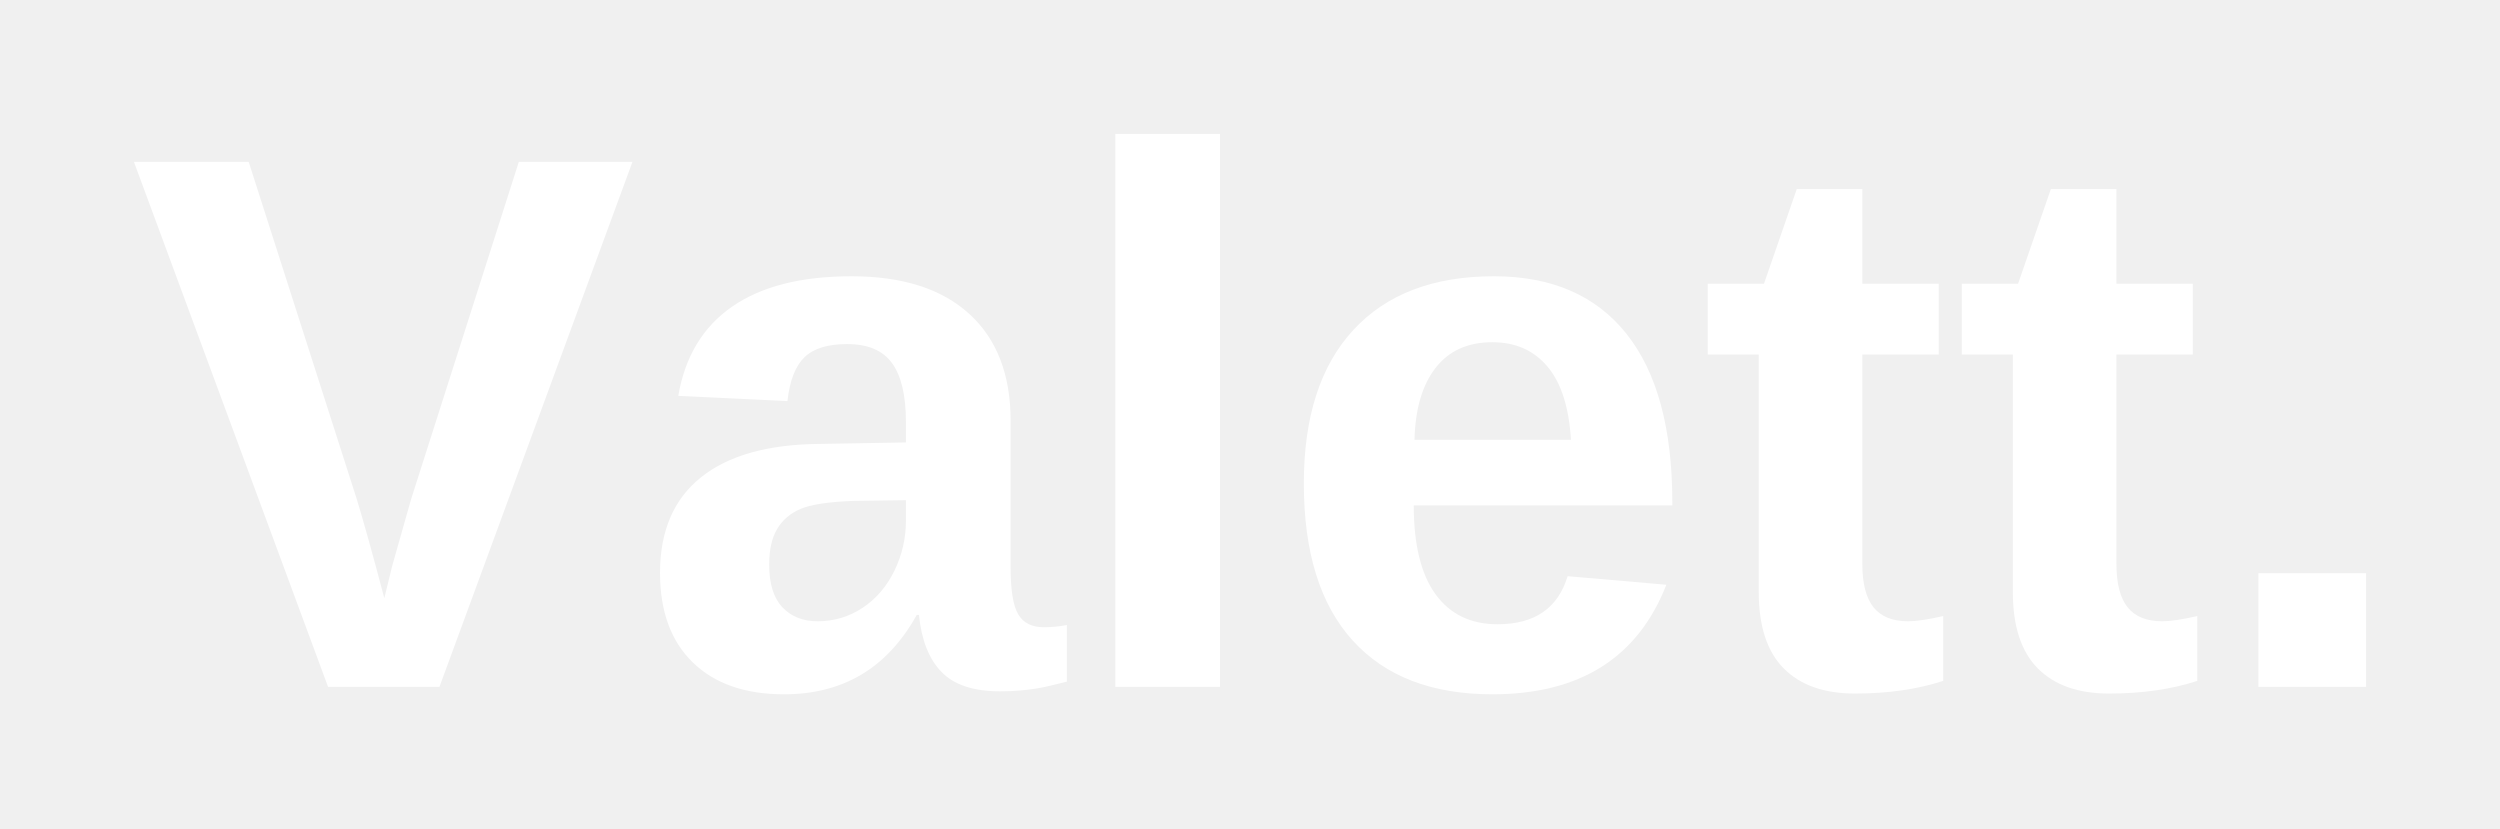
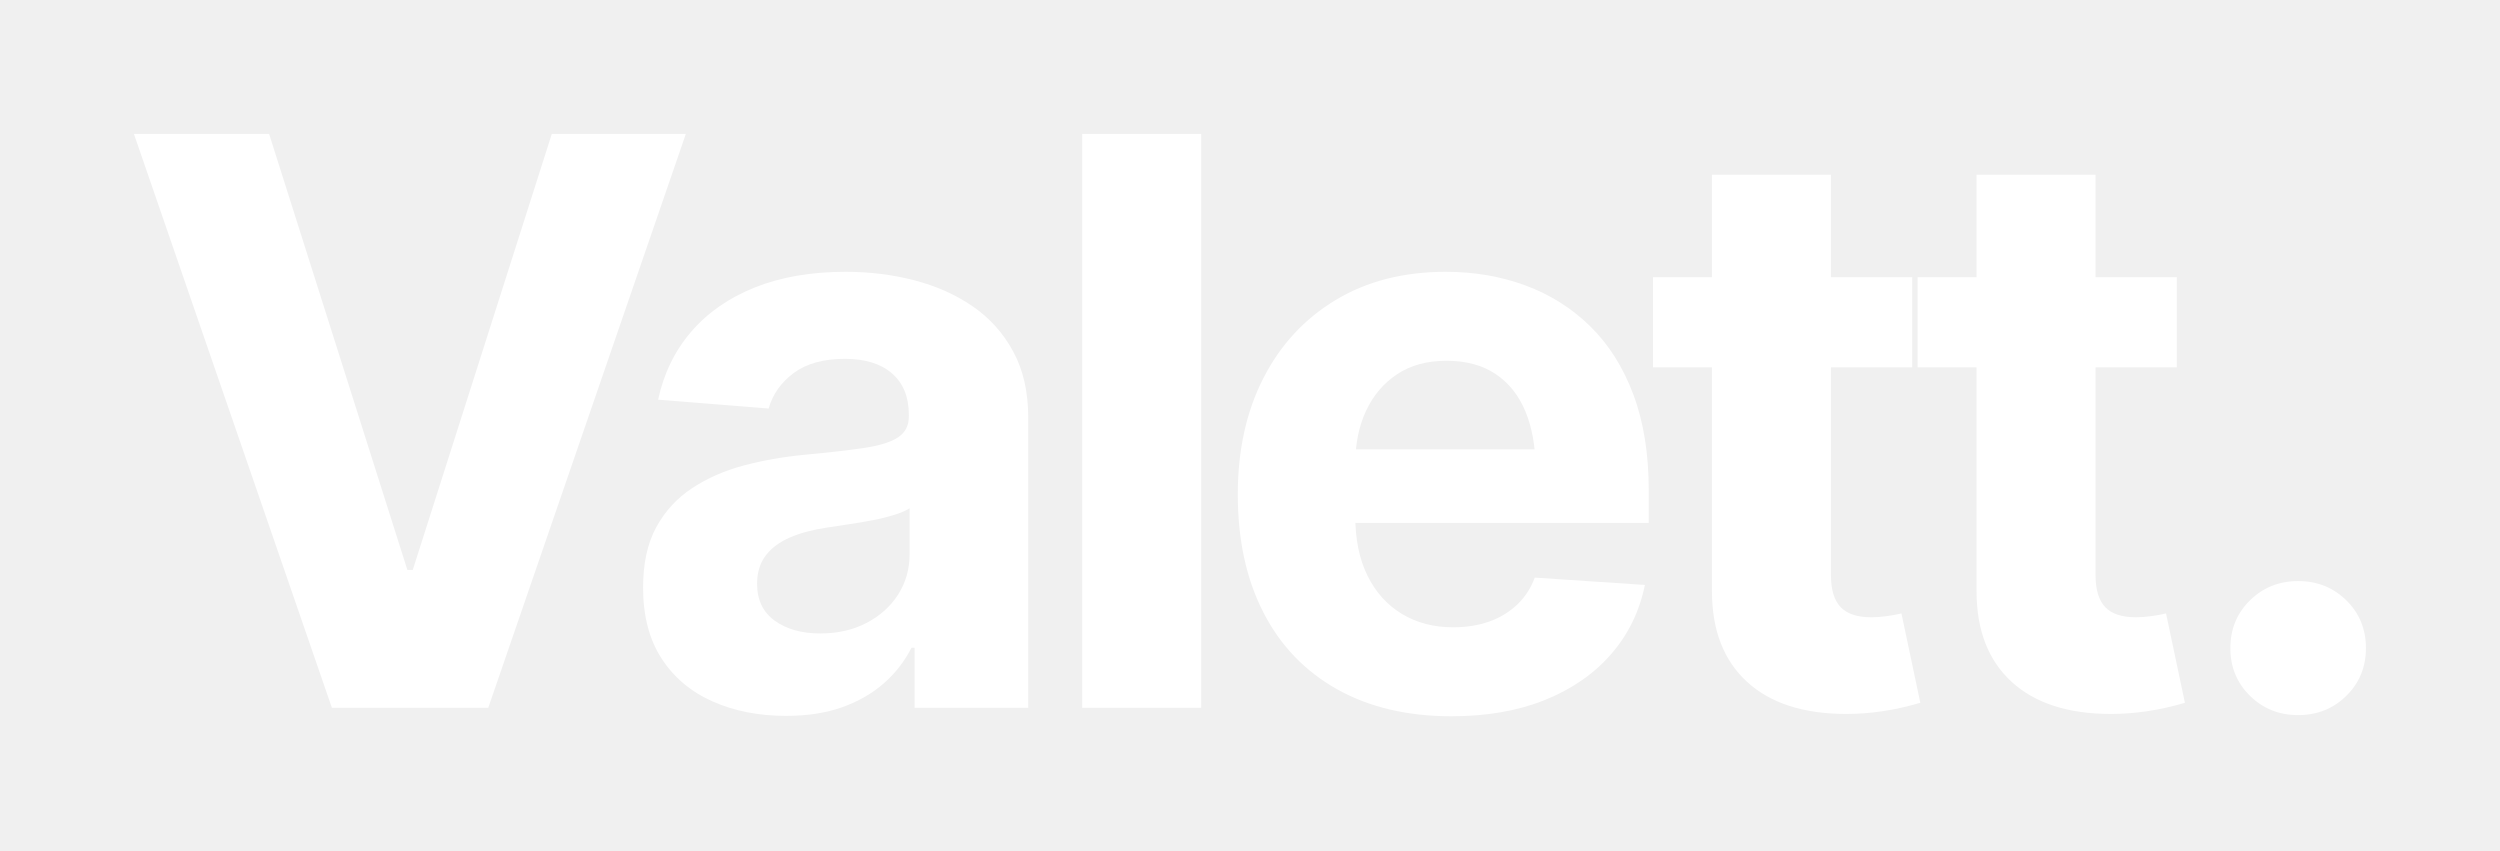
- <svg xmlns="http://www.w3.org/2000/svg" viewBox="0 0 6710 2223">
-   <g fill="#FFFFFF" transform="translate(345.5 1843.5) scale(1 -1)">
-     <path transform="translate(0 0)" d="M834 0H535L14 1409H322L612 504Q639 416 686 238L707 324L758 504L1047 1409H1352Z" />
-     <path transform="translate(1366 0)" d="M393 -20Q236 -20 148.0 65.5Q60 151 60 306Q60 474 169.5 562.0Q279 650 487 652L720 656V711Q720 817 683.0 868.5Q646 920 562 920Q484 920 447.5 884.5Q411 849 402 767L109 781Q136 939 253.5 1020.5Q371 1102 574 1102Q779 1102 890.0 1001.0Q1001 900 1001 714V320Q1001 229 1021.5 194.5Q1042 160 1090 160Q1122 160 1152 166V14Q1127 8 1107.0 3.0Q1087 -2 1067.0 -5.0Q1047 -8 1024.5 -10.0Q1002 -12 972 -12Q866 -12 815.5 40.0Q765 92 755 193H749Q631 -20 393 -20ZM720 501 576 499Q478 495 437.0 477.5Q396 460 374.5 424.0Q353 388 353 328Q353 251 388.5 213.5Q424 176 483 176Q549 176 603.5 212.0Q658 248 689.0 311.5Q720 375 720 446Z" />
-     <path transform="translate(2505 0)" d="M143 0V1484H424V0Z" />
-     <path transform="translate(3074 0)" d="M586 -20Q342 -20 211.0 124.5Q80 269 80 546Q80 814 213.0 958.0Q346 1102 590 1102Q823 1102 946.0 947.5Q1069 793 1069 495V487H375Q375 329 433.5 248.5Q492 168 600 168Q749 168 788 297L1053 274Q938 -20 586 -20ZM586 925Q487 925 433.5 856.0Q380 787 377 663H797Q789 794 734.0 859.5Q679 925 586 925Z" />
-     <path transform="translate(4213 0)" d="M420 -18Q296 -18 229.0 49.5Q162 117 162 254V892H25V1082H176L264 1336H440V1082H645V892H440V330Q440 251 470.0 213.5Q500 176 563 176Q596 176 657 190V16Q553 -18 420 -18Z" />
-     <path transform="translate(4895 0)" d="M420 -18Q296 -18 229.0 49.5Q162 117 162 254V892H25V1082H176L264 1336H440V1082H645V892H440V330Q440 251 470.0 213.5Q500 176 563 176Q596 176 657 190V16Q553 -18 420 -18Z" />
-     <path transform="translate(5577 0)" d="M139 0V305H428V0Z" />
+ <svg xmlns="http://www.w3.org/2000/svg" viewBox="0 0 6491 2207">
+   <g fill="#FFFFFF" transform="translate(332.7 1837.7) scale(1 -1)">
+     <path transform="translate(0.0 0)" d="M366 1490 725 358H739L1100 1490H1448L935 0H529L15 1490Z" />
+     <path transform="translate(1299.0 0)" d="M409 -21Q303 -21 218.5 16.5Q134 54 86.0 128.0Q38 202 38 312Q38 406 72.0 468.5Q106 531 165.0 570.0Q224 609 299.0 629.0Q374 649 458 657Q555 666 614.0 675.0Q673 684 700.5 702.5Q728 721 728 756V761Q728 830 684.5 868.0Q641 906 562 906Q479 906 429.5 869.5Q380 833 364 777L77 800Q99 902 163.0 976.5Q227 1051 328.5 1091.5Q430 1132 564 1132Q657 1132 742.0 1110.0Q827 1088 893.5 1042.5Q960 997 999.0 925.0Q1038 853 1038 754V0H743V156H735Q708 103 663.0 63.5Q618 24 555.0 1.5Q492 -21 409 -21ZM498 193Q566 193 618.5 220.5Q671 248 700.5 294.5Q730 341 730 399V518Q716 509 690.5 501.0Q665 493 634.0 487.0Q603 481 572.0 476.5Q541 472 516 468Q461 460 420.0 442.5Q379 425 356.5 395.5Q334 366 334 322Q334 259 380.0 226.0Q426 193 498 193Z" />
+     <path transform="translate(2386.1 0)" d="M400 1490V0H91V1490Z" />
+     <path transform="translate(2836.1 0)" d="M600 -22Q428 -22 303.0 48.0Q178 118 111.5 247.5Q45 377 45 554Q45 726 111.5 856.0Q178 986 299.5 1059.0Q421 1132 585 1132Q696 1132 792.0 1096.5Q888 1061 960.0 990.5Q1032 920 1072.0 813.5Q1112 707 1112 564V480H168V671H962L818 621Q818 706 792.0 769.0Q766 832 714.5 866.5Q663 901 587 901Q511 901 458.5 866.0Q406 831 378.0 771.0Q350 711 350 633V498Q350 407 382.0 342.5Q414 278 471.5 243.5Q529 209 604 209Q656 209 698.0 224.0Q740 239 770.5 268.0Q801 297 816 338L1102 319Q1081 216 1014.5 139.5Q948 63 843.0 20.5Q738 -22 600 -22Z" />
+     <path transform="translate(3948.2 0)" d="M684 1118V884H11V1118ZM164 1384H473V344Q473 288 498.0 261.5Q523 235 578 235Q596 235 618.0 238.0Q640 241 656 245L705 13Q654 -2 606.5 -9.0Q559 -16 513 -16Q346 -16 255.0 67.5Q164 151 164 303Z" />
+     <path transform="translate(4635.2 0)" d="M684 1118V884H11V1118ZM164 1384H473V344Q473 288 498.0 261.5Q523 235 578 235Q596 235 618.0 238.0Q640 241 656 245L705 13Q654 -2 606.5 -9.0Q559 -16 513 -16Q346 -16 255.0 67.5Q164 151 164 303Z" />
+     <path transform="translate(5322.2 0)" d="M312 -19Q238 -19 187.0 31.0Q136 81 136 155Q136 229 187.0 279.0Q238 329 312 329Q386 329 437.0 279.0Q488 229 488 155Q488 81 437.0 31.0Q386 -19 312 -19Z" />
  </g>
</svg>
